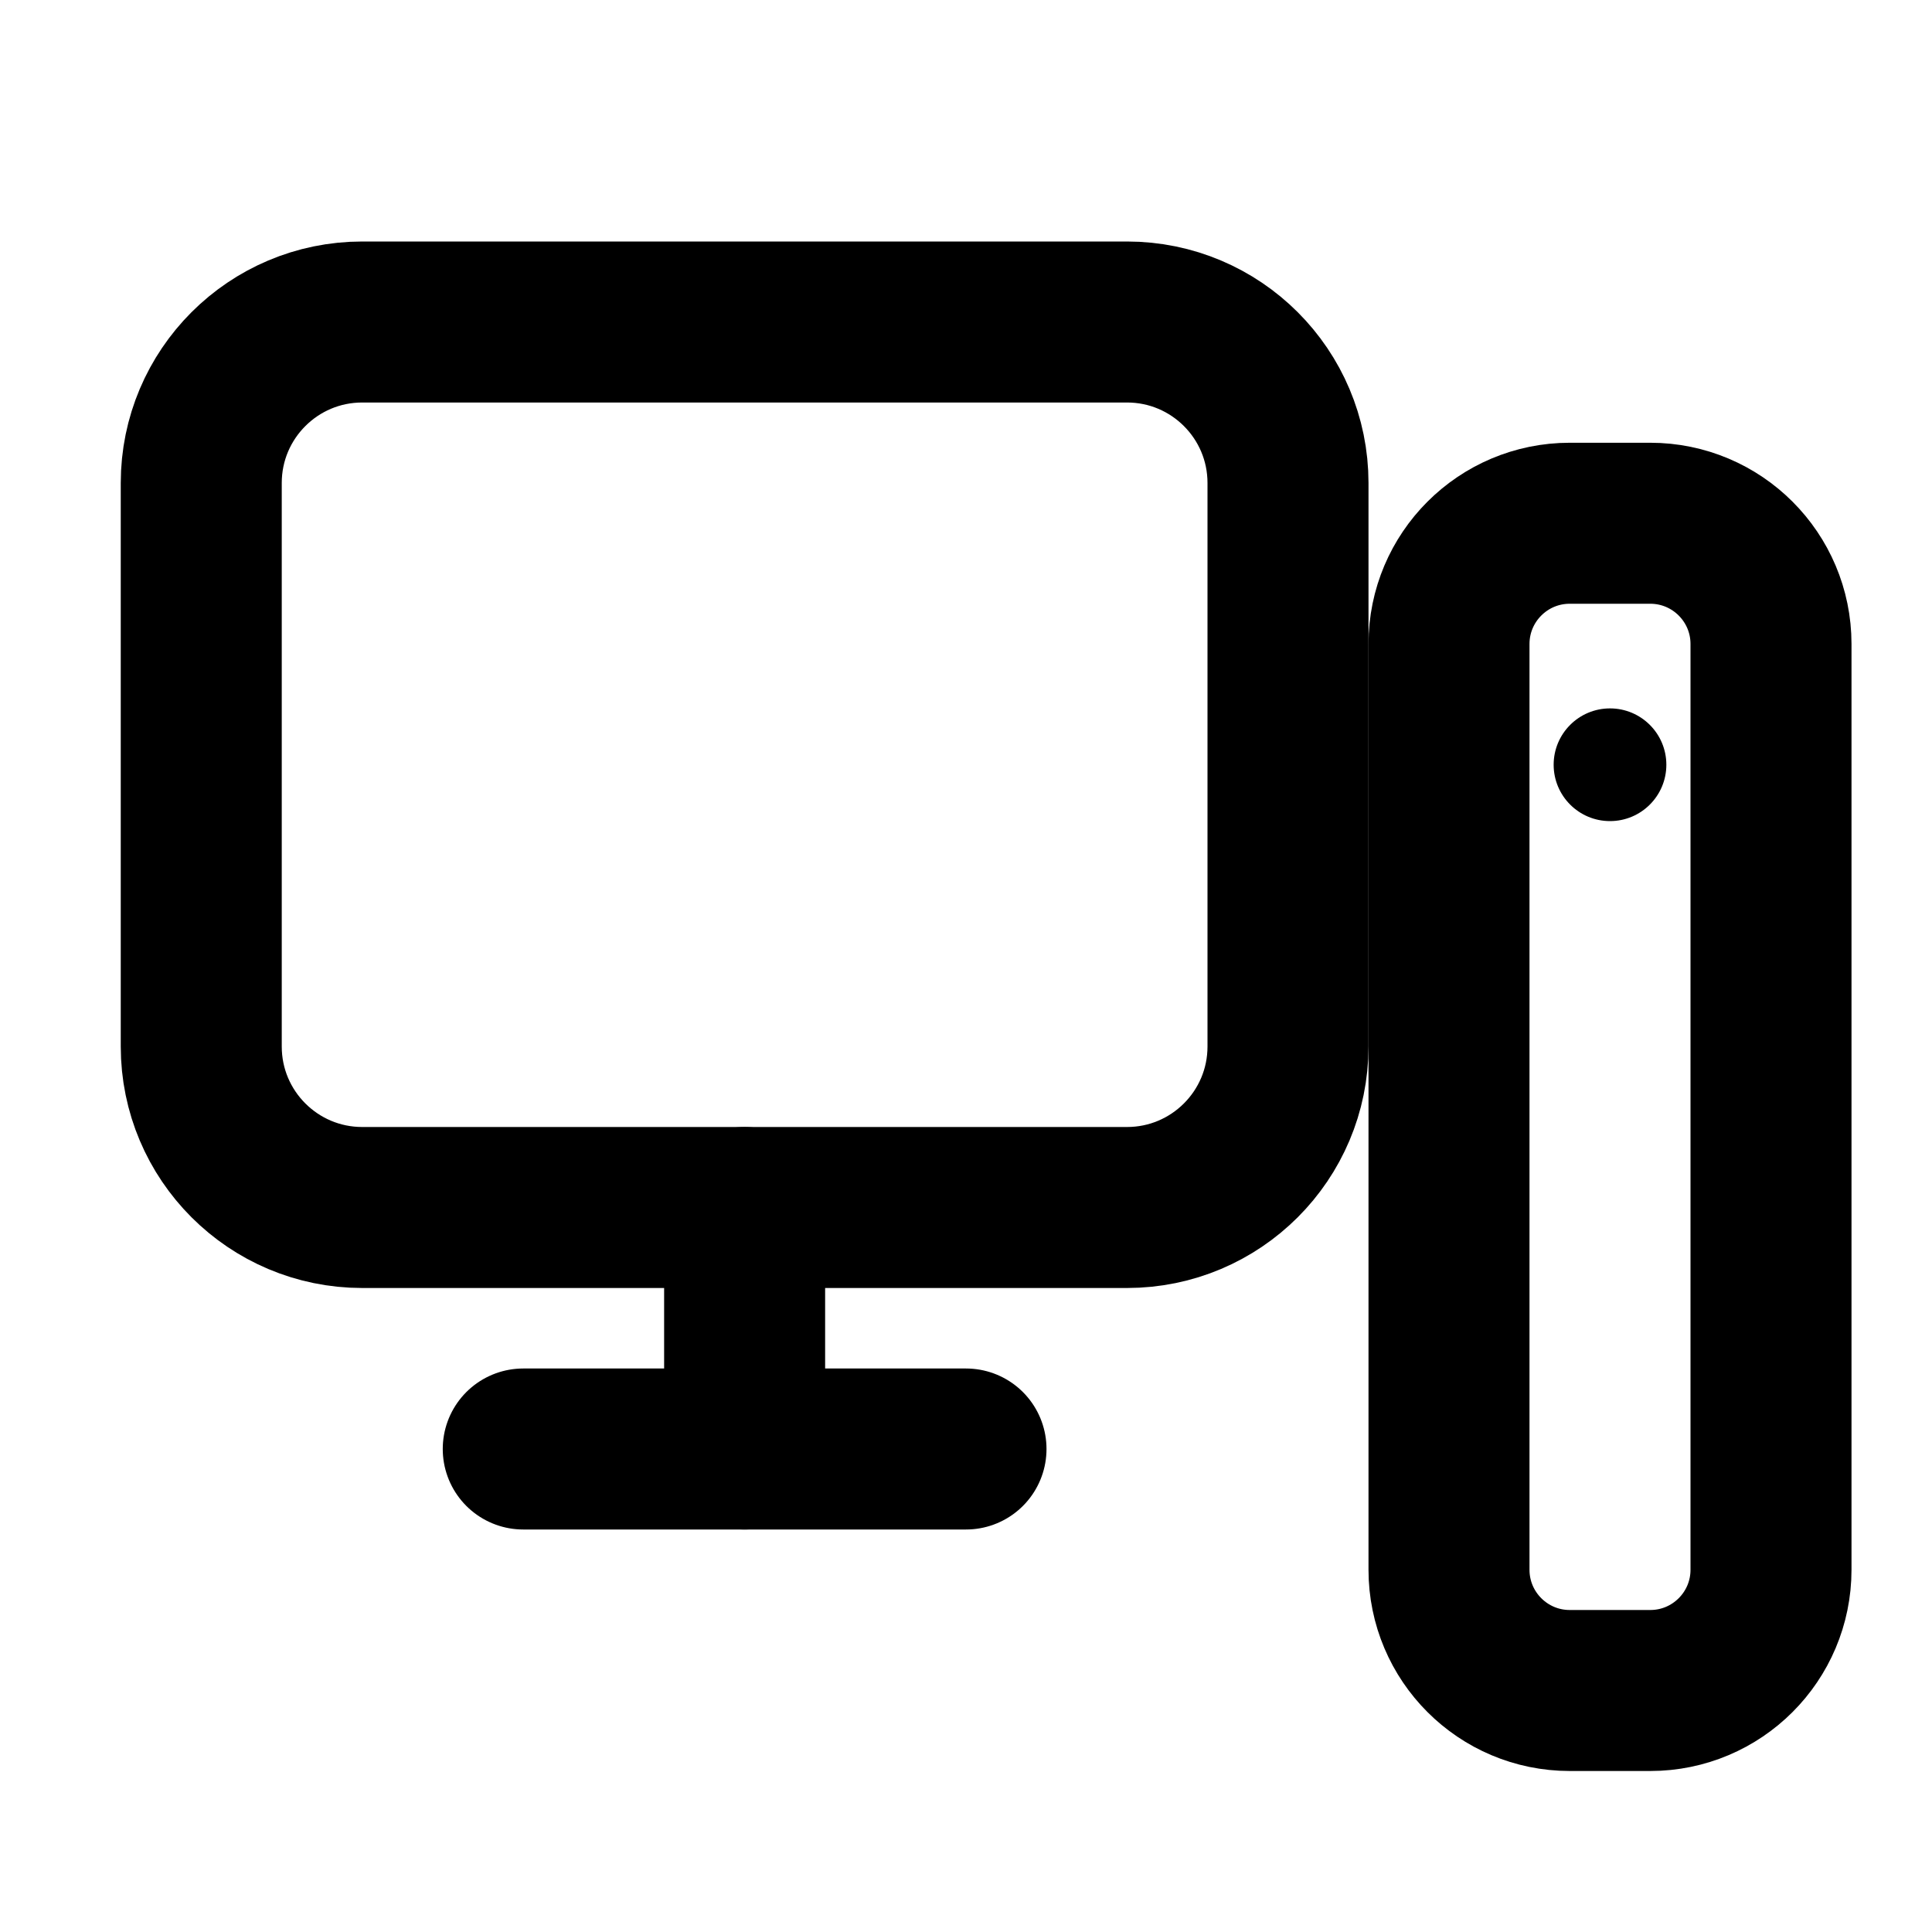
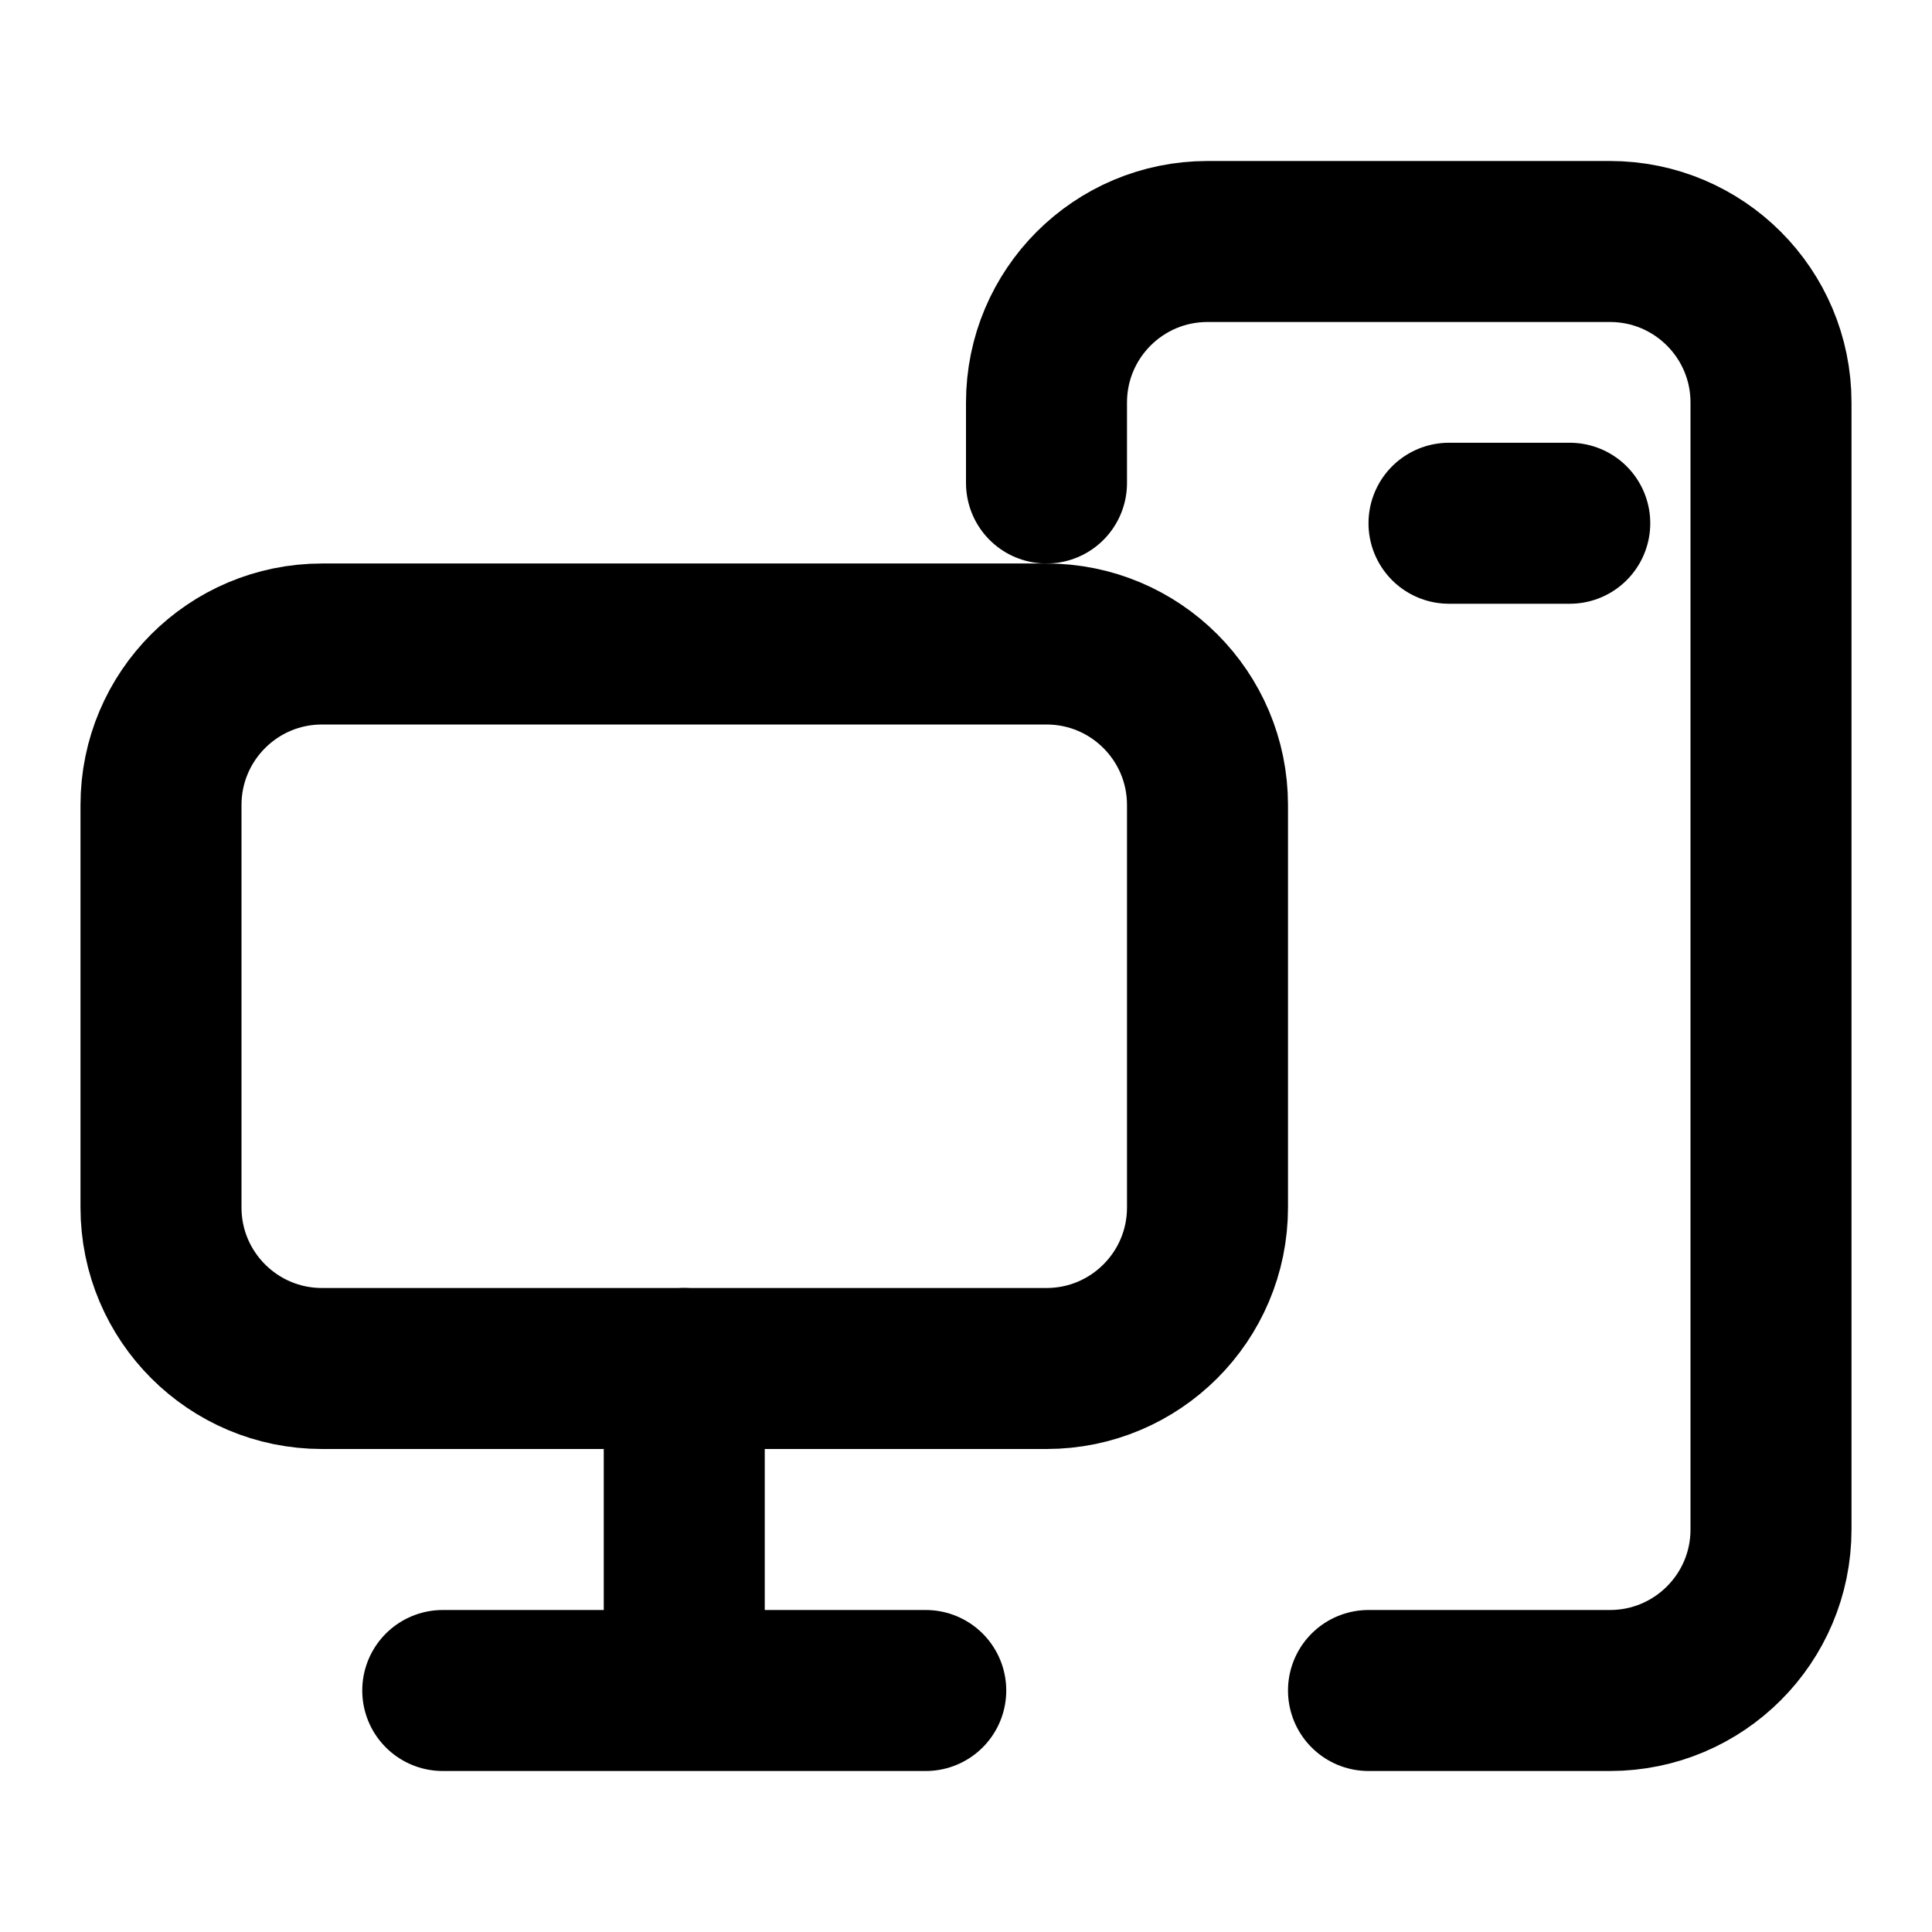
<svg xmlns="http://www.w3.org/2000/svg" viewBox="0 0 24 24" fill="none">
  <g stroke="currentColor" stroke-width="2" stroke-linecap="round" stroke-linejoin="round">
-     <rect x="2.5" y="4" width="13.5" height="11" rx="2" />
-     <path d="M9.25 15v3" />
-     <path d="M6.5 18h5.5" />
-     <rect x="18" y="6.5" width="4" height="14.5" rx="1.5" />
+     <path d="M13 6V5a2 2 0 0 1 2-2h5a2 2 0 0 1 2 2v14a2 2 0 0 1-2 2h-3" />
+     <path d="M18 6.5h1.5" />
+     <rect x="2" y="8" width="13" height="9" rx="2" />
+     <path d="M8.5 17v3" />
+     <path d="M5.5 21h6" />
  </g>
-   <circle cx="20" cy="9.5" r="0.7" fill="currentColor" />
</svg>
